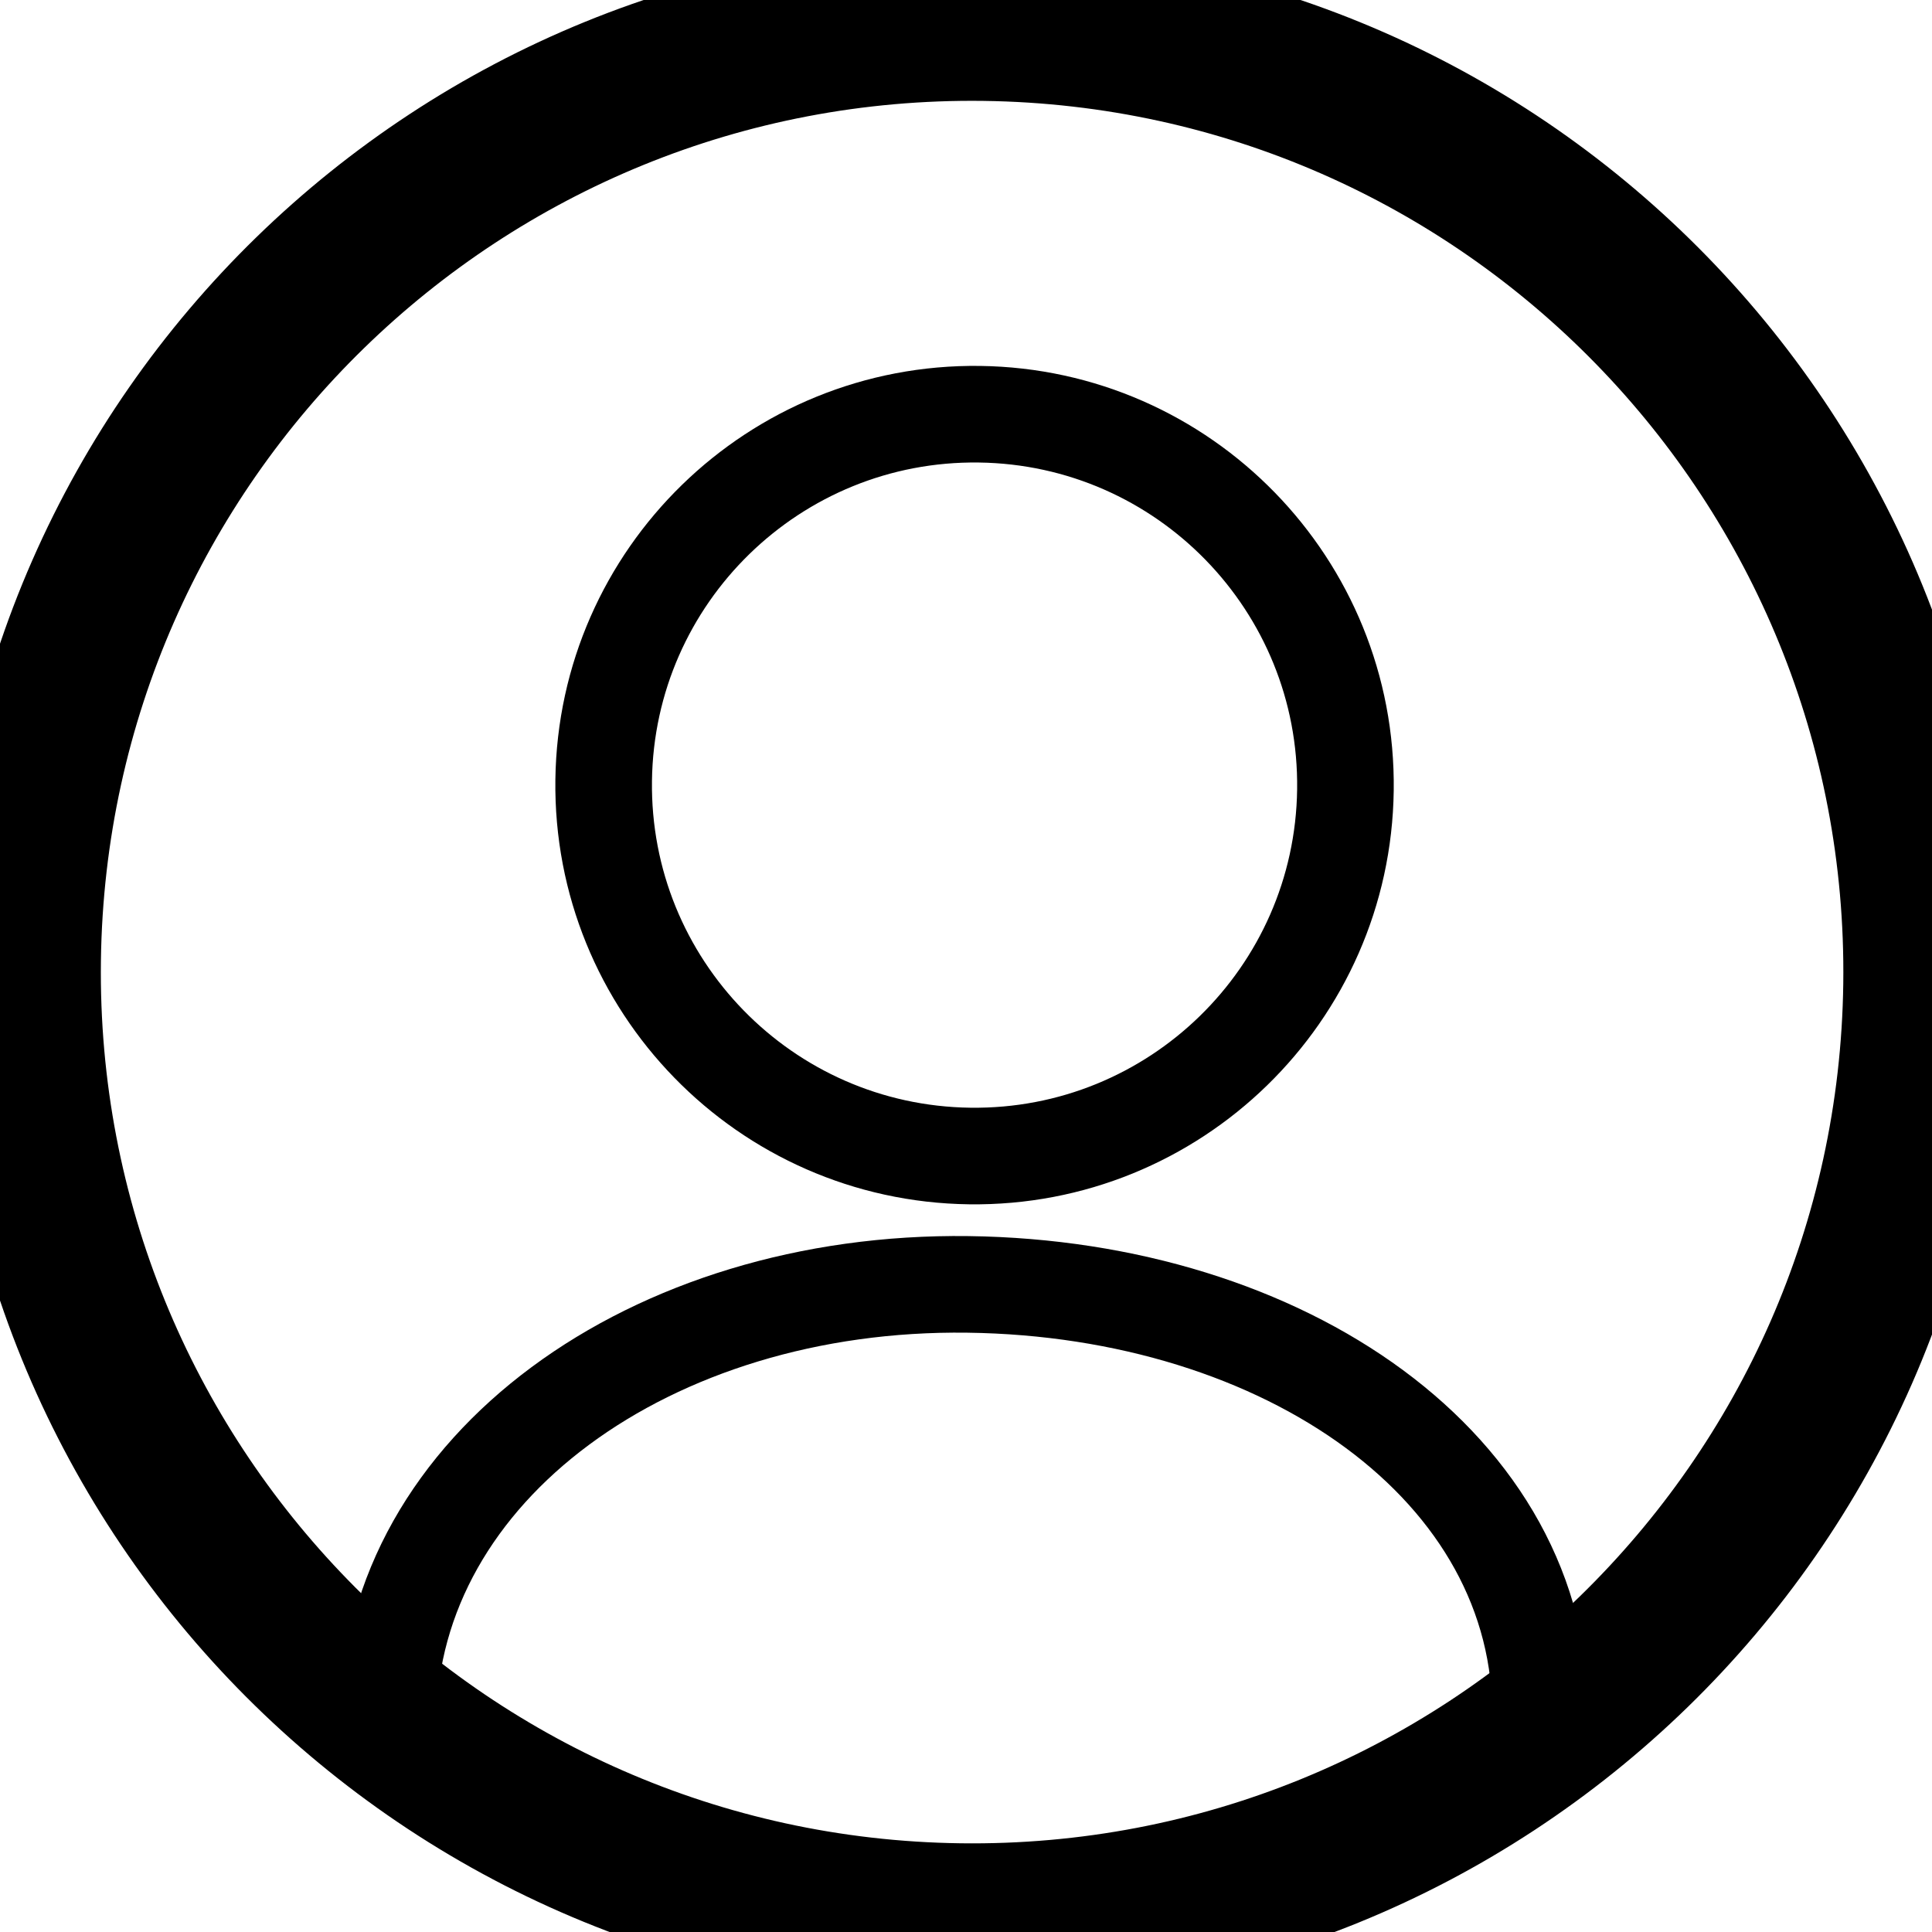
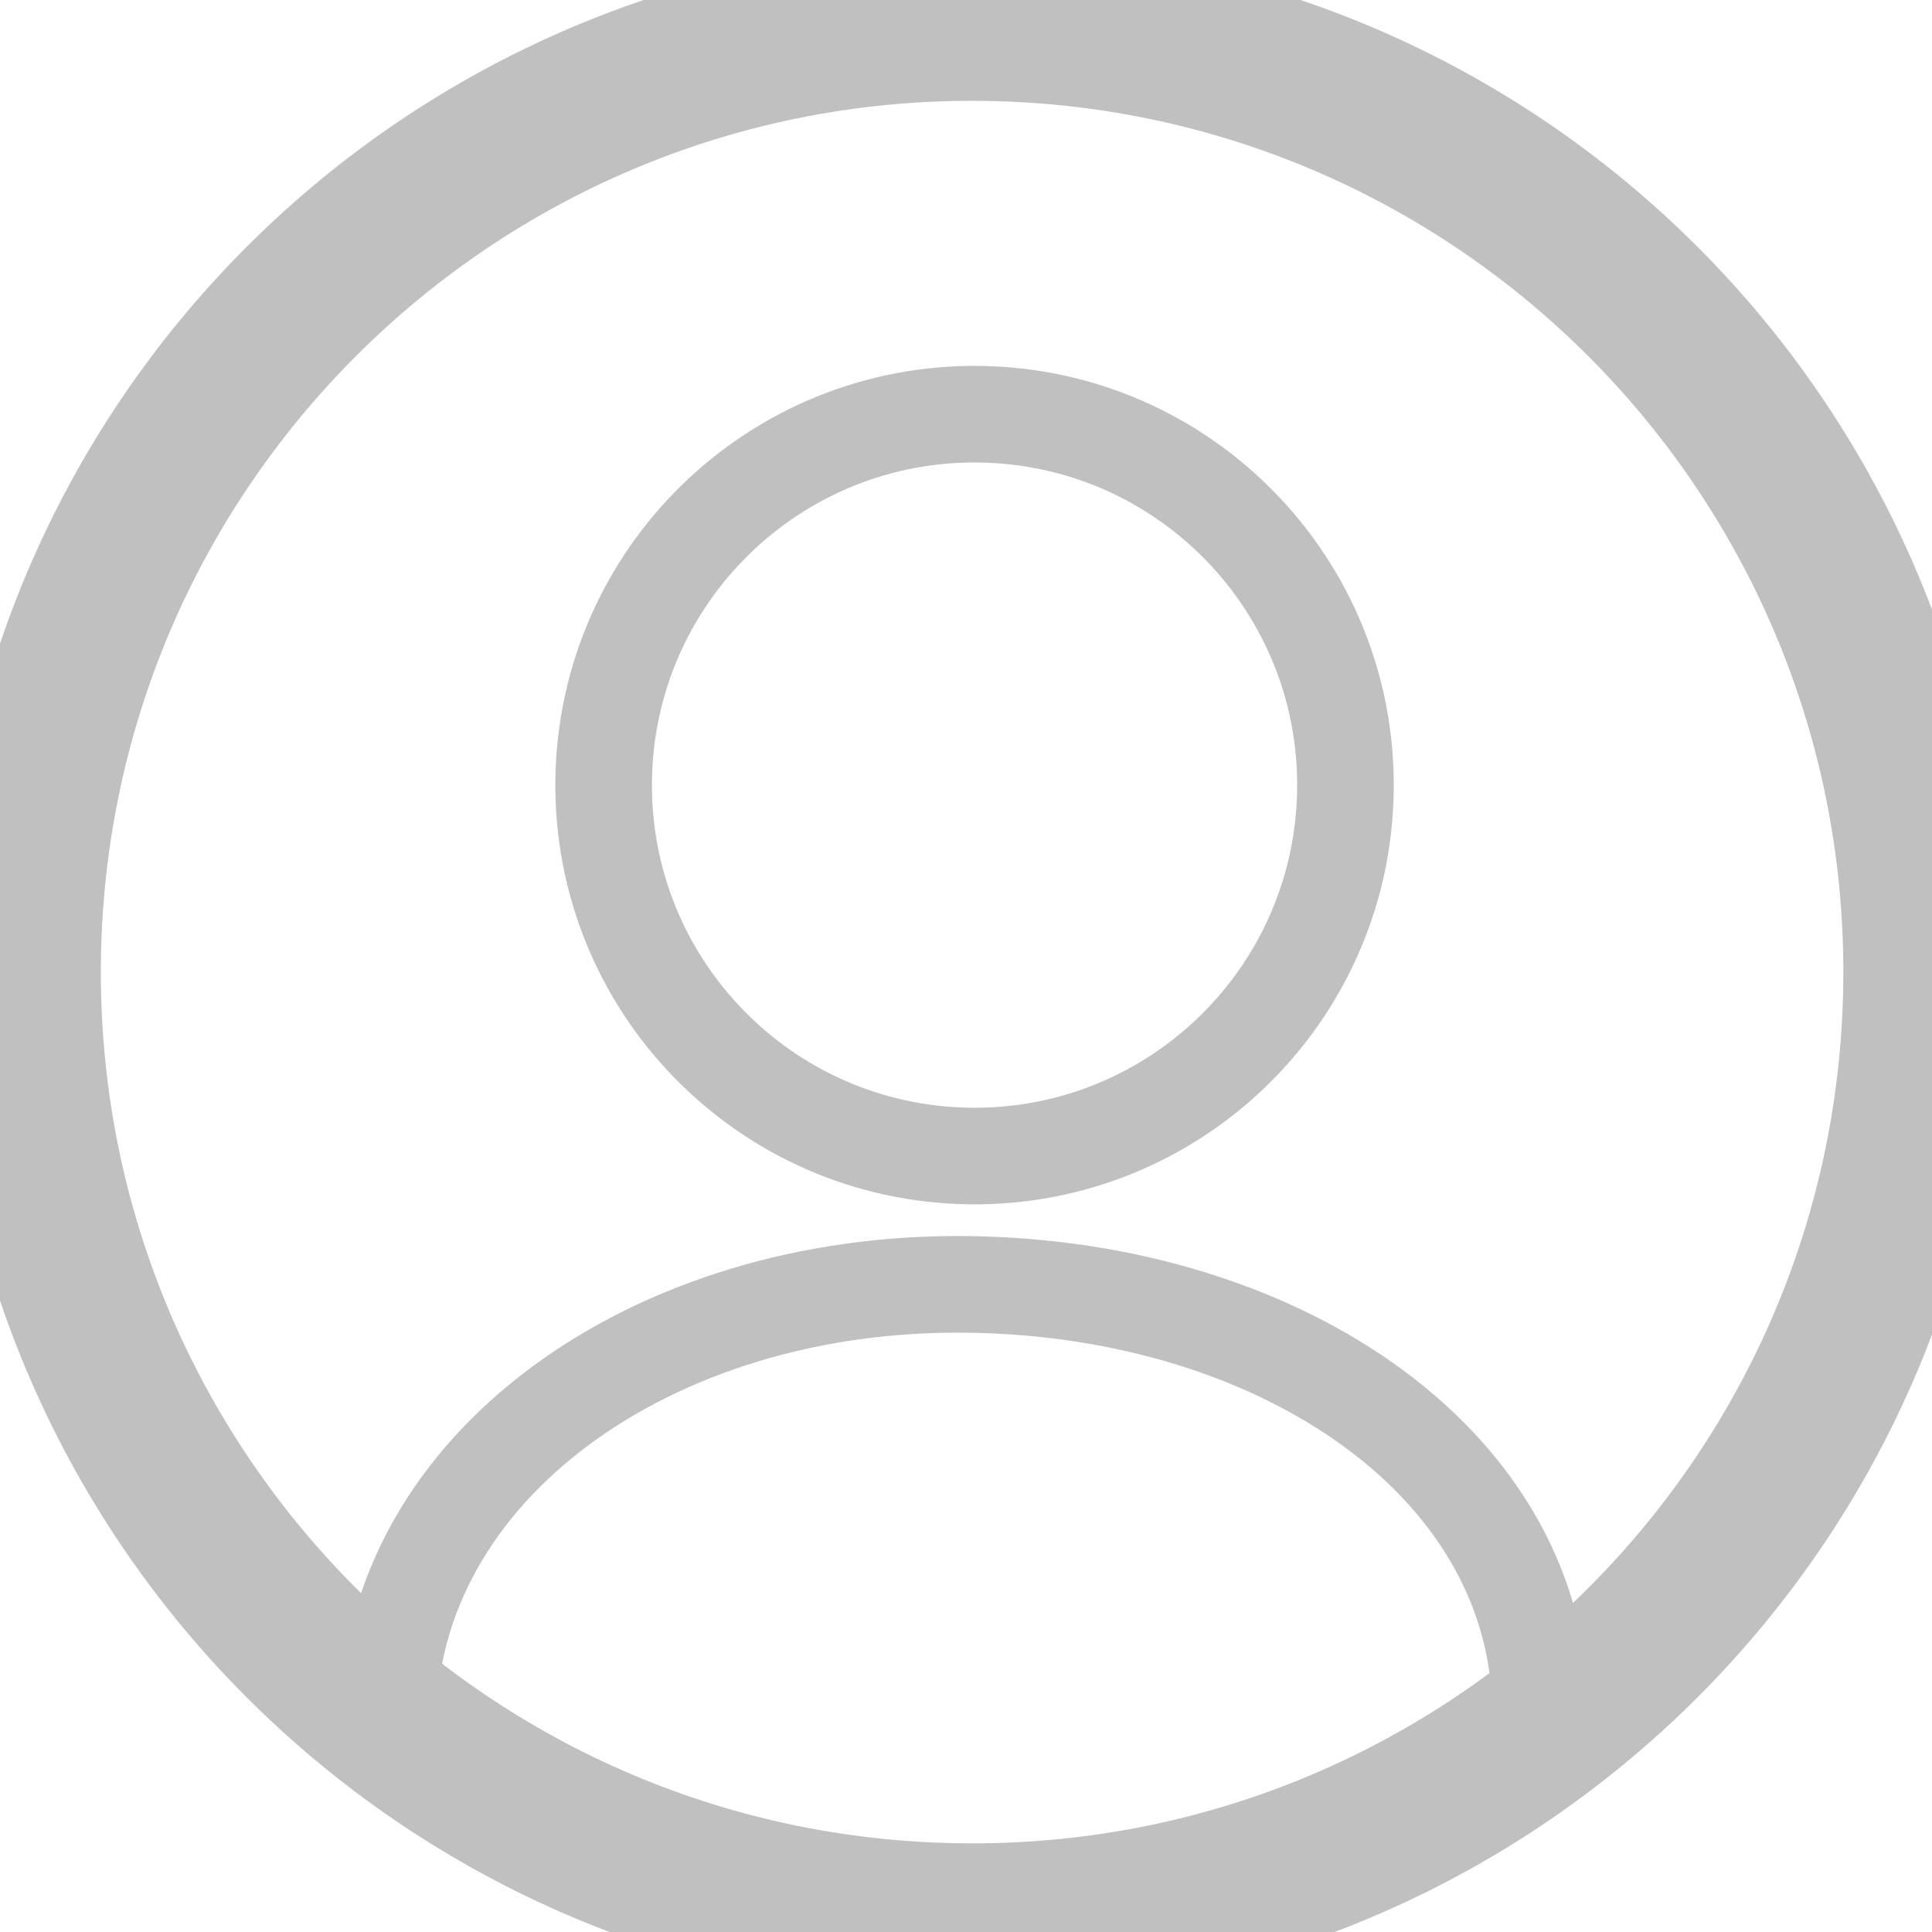
<svg xmlns="http://www.w3.org/2000/svg" width="100%" height="100%" viewBox="0 0 100 100" version="1.1">
  <defs />
  <g id="Page-1" stroke="none" stroke-width="1" fill="none" fill-rule="evenodd">
    <g id="profile3" transform="translate(-945, -129)">
      <g id="Page-1" transform="translate(945, 129)">
-         <path d="M1.224,49.672 C1.58,22.56 23.846,0.869 50.96,1.223 C78.07,1.579 99.763,23.847 99.407,50.96 C99.05,78.072 76.785,99.762 49.672,99.408 C22.56,99.052 0.868,76.784 1.224,49.672 Z" id="Stroke-1" stroke="#000000" stroke-width="8" />
-         <path d="M20.086,88.97 C20.256,75.975 33.693,66.263 50.103,66.48 C66.515,66.694 79.91,75.975 79.739,88.97" id="Stroke-3" stroke="#000000" stroke-width="5" />
+         <path d="M1.224,49.672 C1.58,22.56 23.846,0.869 50.96,1.223 C78.07,1.579 99.763,23.847 99.407,50.96 C99.05,78.072 76.785,99.762 49.672,99.408 C22.56,99.052 0.868,76.784 1.224,49.672 Z" id="Stroke-1" stroke="#C0C0C0" stroke-width="8" />
+         <path d="M20.086,88.97 C20.256,75.975 33.693,66.263 50.103,66.48 C66.515,66.694 79.91,75.975 79.739,88.97" id="Stroke-3" stroke="#C0C0C0" stroke-width="5" />
        <path d="M31.246,40.386 C31.385,29.784 40.092,21.301 50.695,21.44 C61.297,21.579 69.778,30.286 69.639,40.889 C69.5,51.491 60.792,59.974 50.192,59.835 C39.587,59.696 31.107,50.989 31.246,40.386" id="Fill-5" />
-         <path d="M31.246,40.386 C31.385,29.784 40.092,21.301 50.695,21.44 C61.297,21.579 69.778,30.286 69.639,40.889 C69.5,51.491 60.792,59.974 50.192,59.835 C39.587,59.696 31.107,50.989 31.246,40.386 Z" id="Stroke-7" stroke="#000000" stroke-width="5" />
+         <path d="M31.246,40.386 C31.385,29.784 40.092,21.301 50.695,21.44 C61.297,21.579 69.778,30.286 69.639,40.889 C69.5,51.491 60.792,59.974 50.192,59.835 C39.587,59.696 31.107,50.989 31.246,40.386 Z" id="Stroke-7" stroke="#C0C0C0" stroke-width="5" />
      </g>
    </g>
  </g>
</svg>
